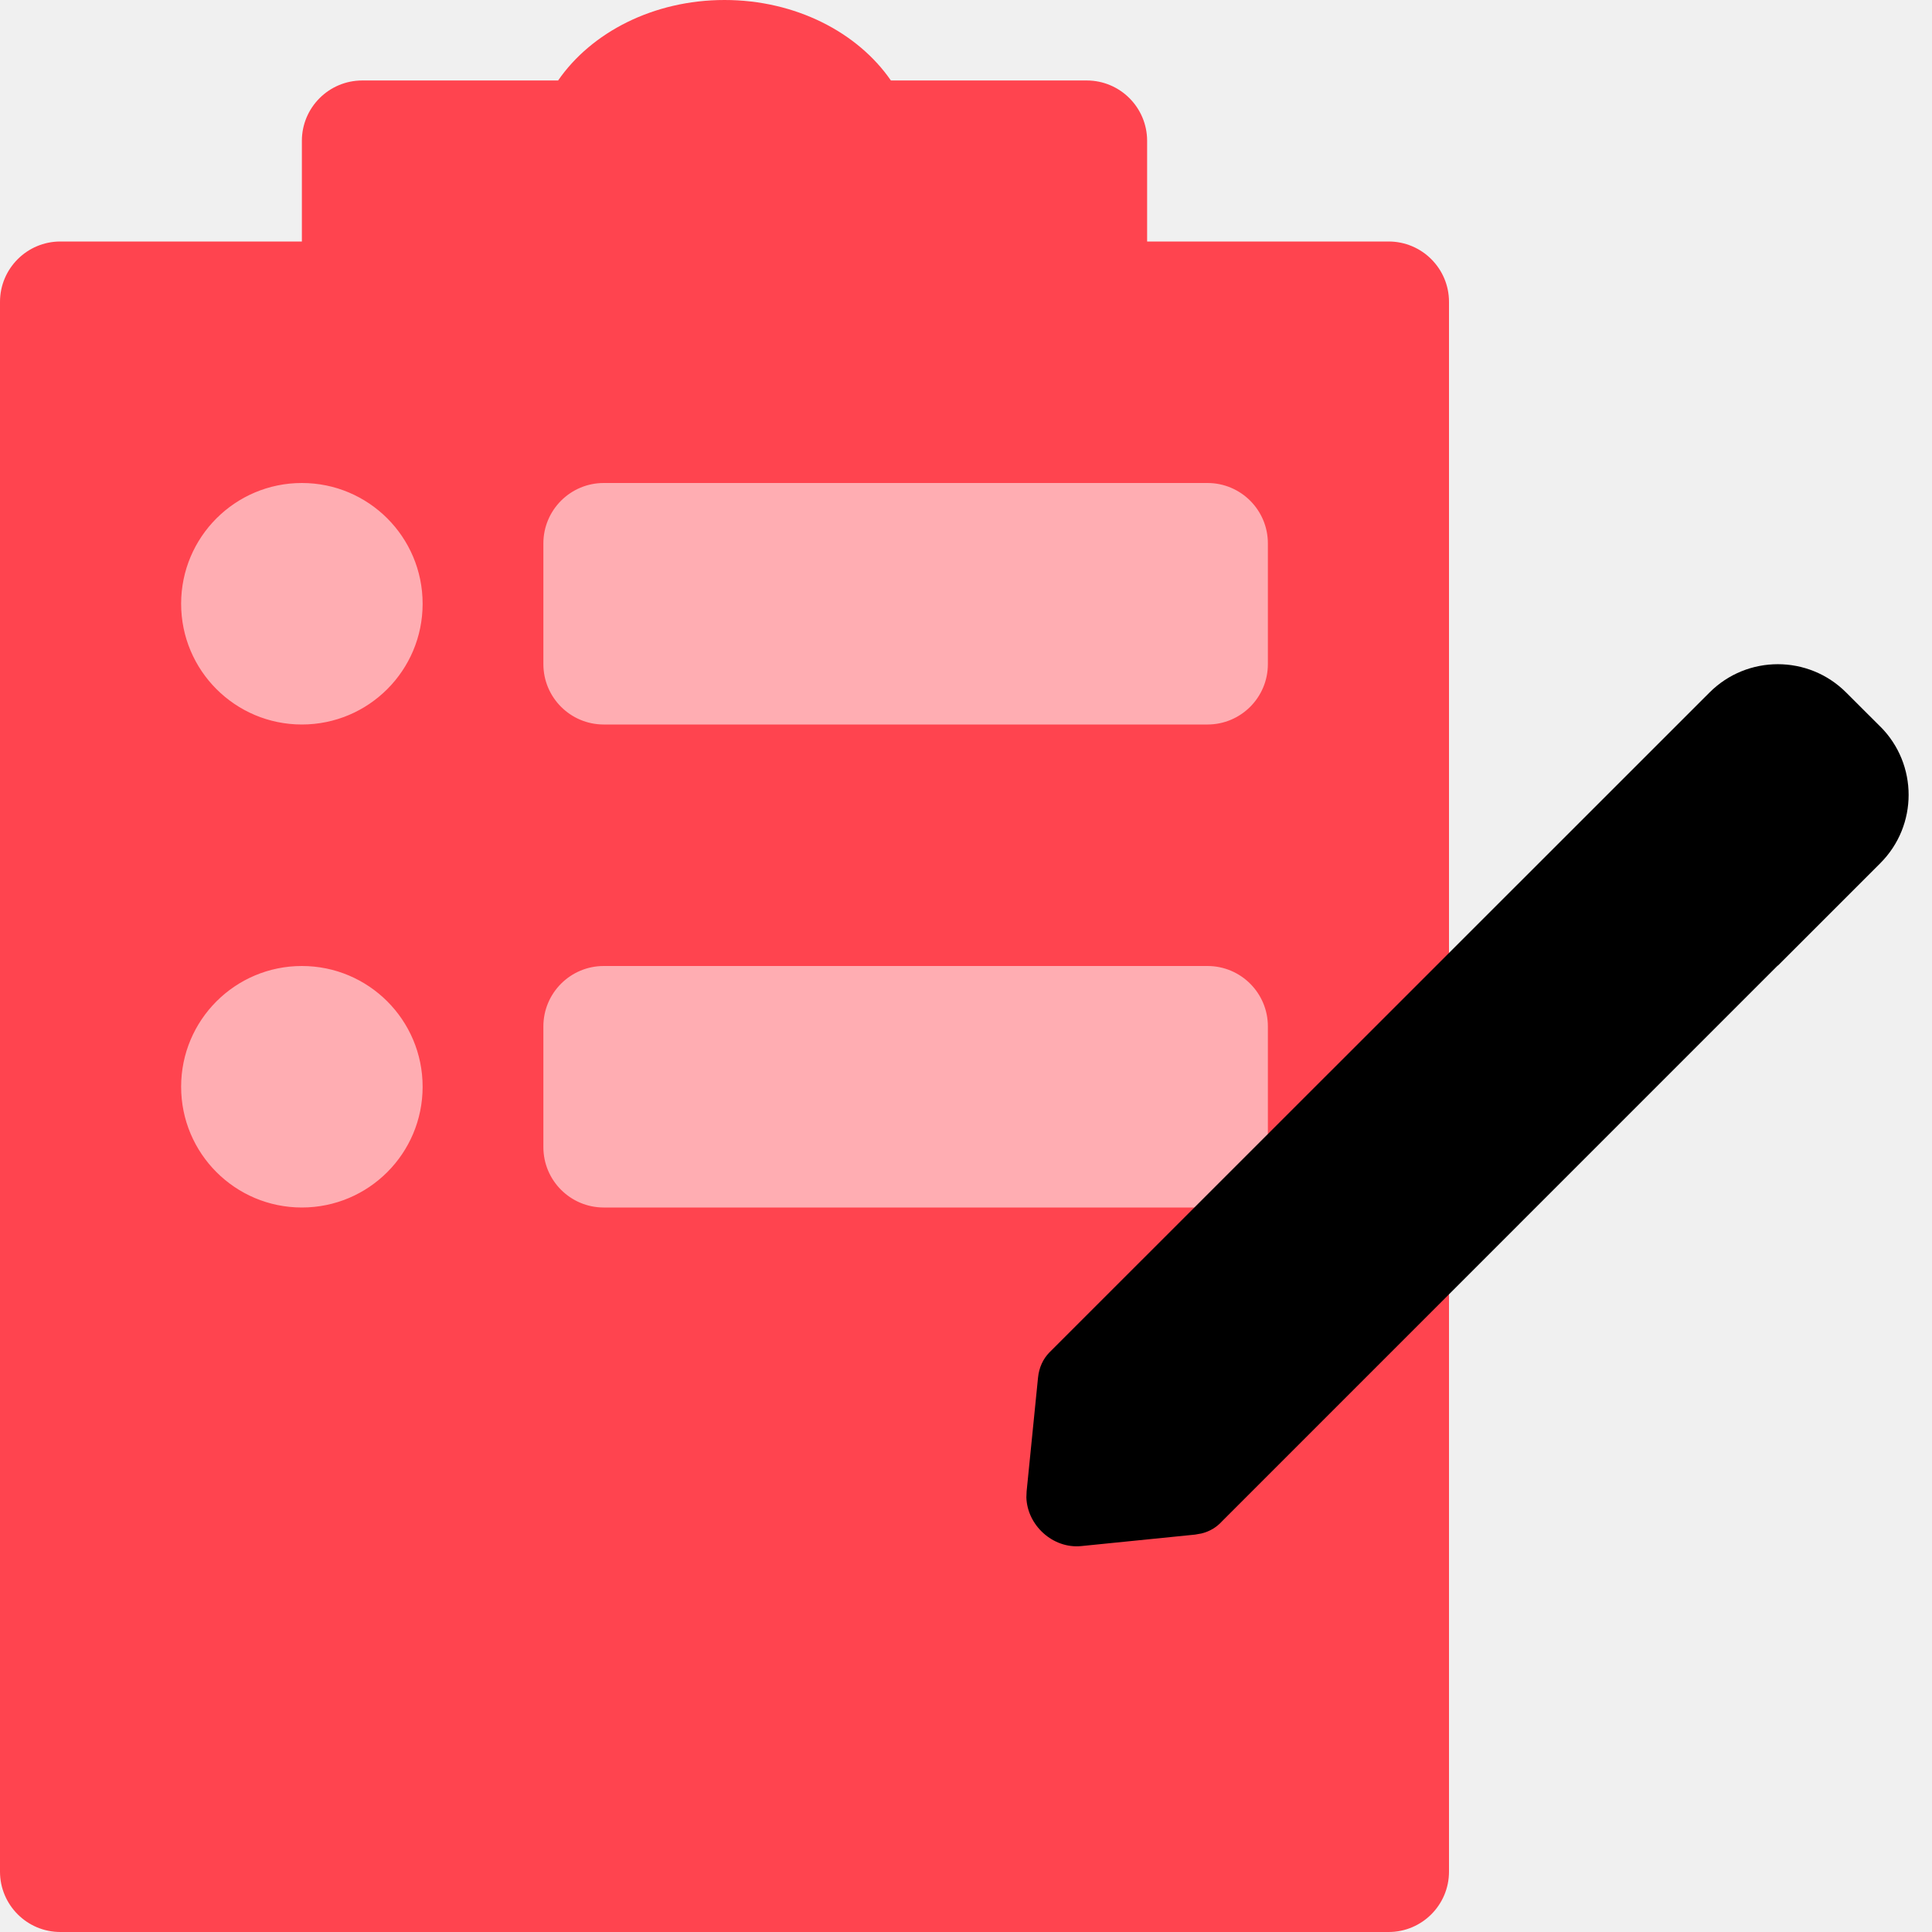
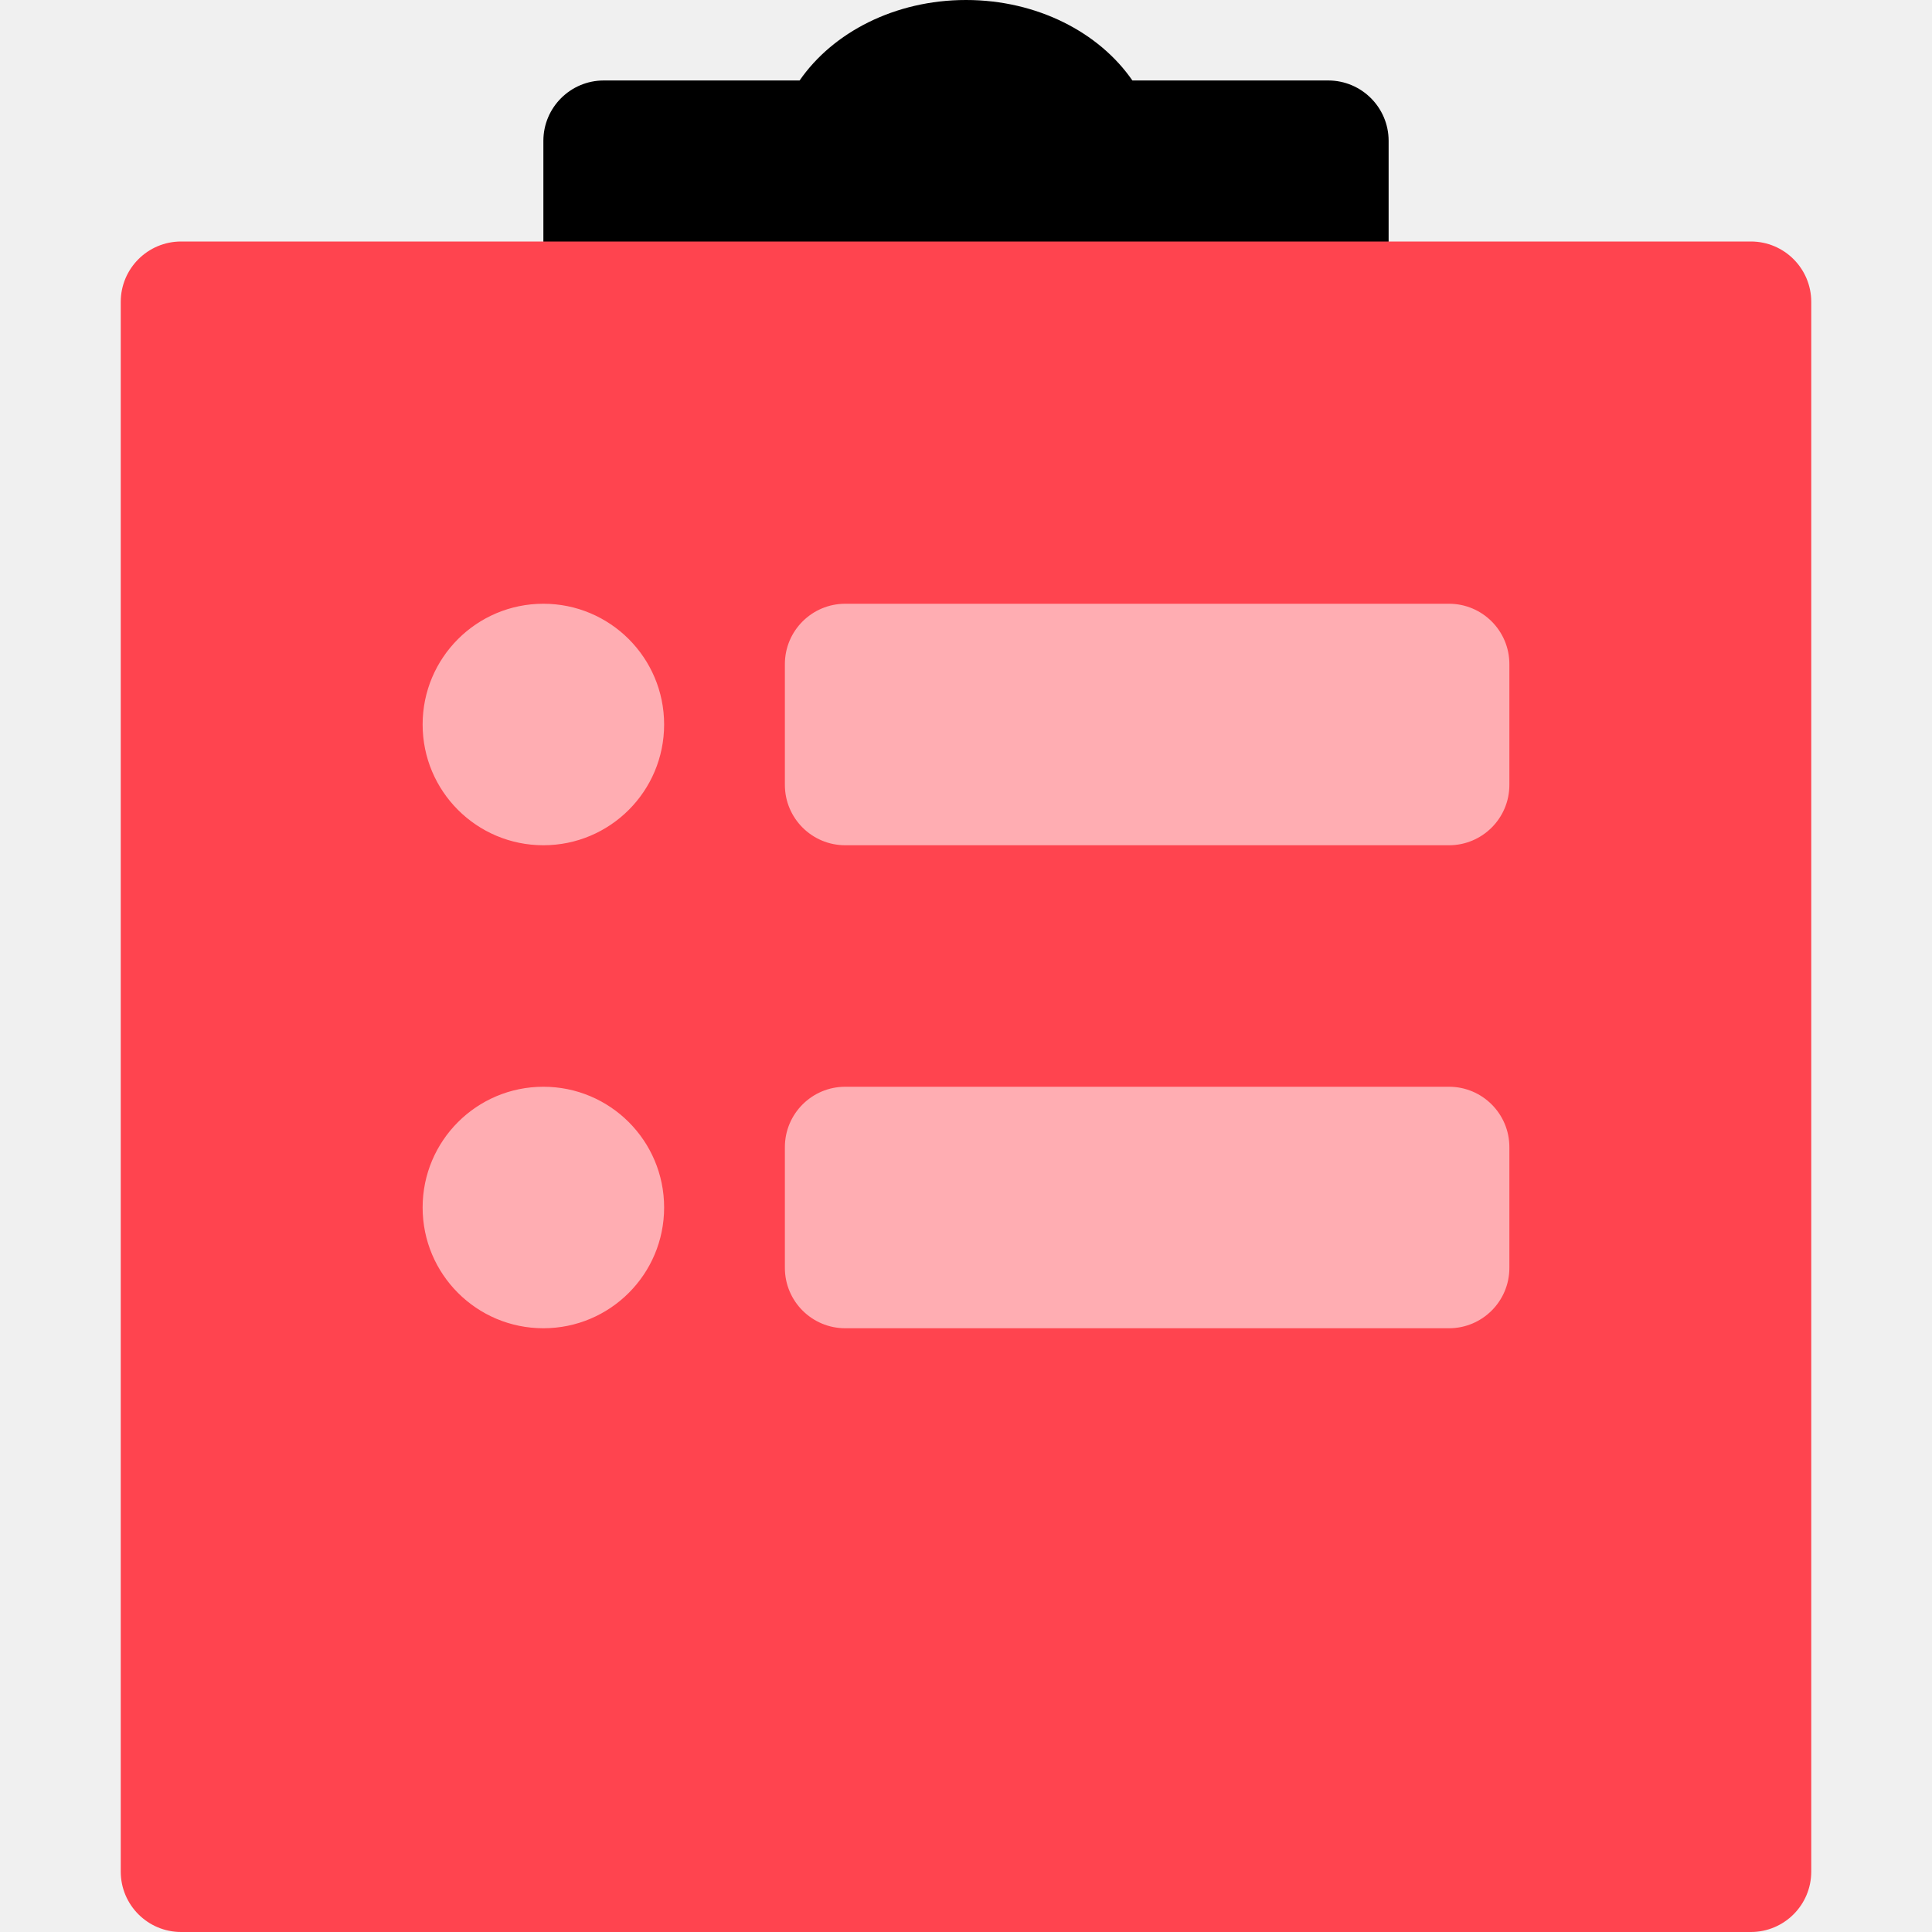
<svg xmlns="http://www.w3.org/2000/svg" width="32" height="32" viewBox="0 0 32 32">
  <g fill="none" fill-rule="evenodd">
-     <path d="M0 0H32V32H0z" />
-     <path fill="#FF444F" fill-rule="nonzero" d="M12 0c1.177 0 2.206.536 2.756 1.333H18c.552 0 1 .448 1 1V4h4c.552 0 1 .448 1 1v26c0 .552-.448 1-1 1H1c-.552 0-1-.448-1-1V5c0-.552.448-1 1-1h4V2.333c0-.552.448-1 1-1h3.244C9.794.536 10.823 0 12 0z" />
-     <path fill="#FFF" fill-opacity=".56" d="M5 16c1.105 0 2 .895 2 2s-.895 2-2 2-2-.895-2-2 .895-2 2-2zm15 0c.552 0 1 .448 1 1v2c0 .552-.448 1-1 1H10c-.552 0-1-.448-1-1v-2c0-.552.448-1 1-1h10zM5 8c1.105 0 2 .895 2 2s-.895 2-2 2-2-.895-2-2 .895-2 2-2zm15 0c.552 0 1 .448 1 1v2c0 .552-.448 1-1 1H10c-.552 0-1-.448-1-1V9c0-.552.448-1 1-1h10z" />
-     <path fill="#000" fill-rule="nonzero" d="M31.144 12.034c.625.625.625 1.638 0 2.263l-1.697 1.697-.002-.002-9.205 9.206c-.086.095-.2.167-.339.201l-.108.019-1.885.19c-.47.046-.894-.345-.908-.806l.004-.1.189-1.884c.017-.17.085-.31.185-.414L28.315 11.47c.625-.625 1.638-.625 2.263 0l.566.565z" />
+     <g>
+       <g>
+         <g>
+           <g transform="translate(-296 -652) translate(0 504) translate(16 124) translate(280 24)">
+             <path d="M0 0H32V32H0z" />
+             <path fill="#000" fill-rule="nonzero" d="M16 0c1.177 0 2.206.536 2.756 1.333H22c.552 0 1 .448 1 1V7c0 .552-.448 1-1 1H10c-.552 0-1-.448-1-1V2.333c0-.552.448-1 1-1h3.244C13.794.536 14.823 0 16 0z" />
+             <rect width="28" height="28" x="2" y="4" fill="#FF444F" fill-rule="nonzero" rx="1" />
+             <path fill="#FFF" fill-opacity=".56" d="M9 18c1.105 0 2 .895 2 2s-.895 2-2 2-2-.895-2-2 .895-2 2-2zm15 0c.552 0 1 .448 1 1v2c0 .552-.448 1-1 1H14c-.552 0-1-.448-1-1v-2c0-.552.448-1 1-1h10zM9 10c1.105 0 2 .895 2 2s-.895 2-2 2-2-.895-2-2 .895-2 2-2zm15 0c.552 0 1 .448 1 1v2c0 .552-.448 1-1 1H14c-.552 0-1-.448-1-1v-2c0-.552.448-1 1-1h10z" />
+           </g>
+         </g>
+       </g>
+     </g>
  </g>
</svg>
